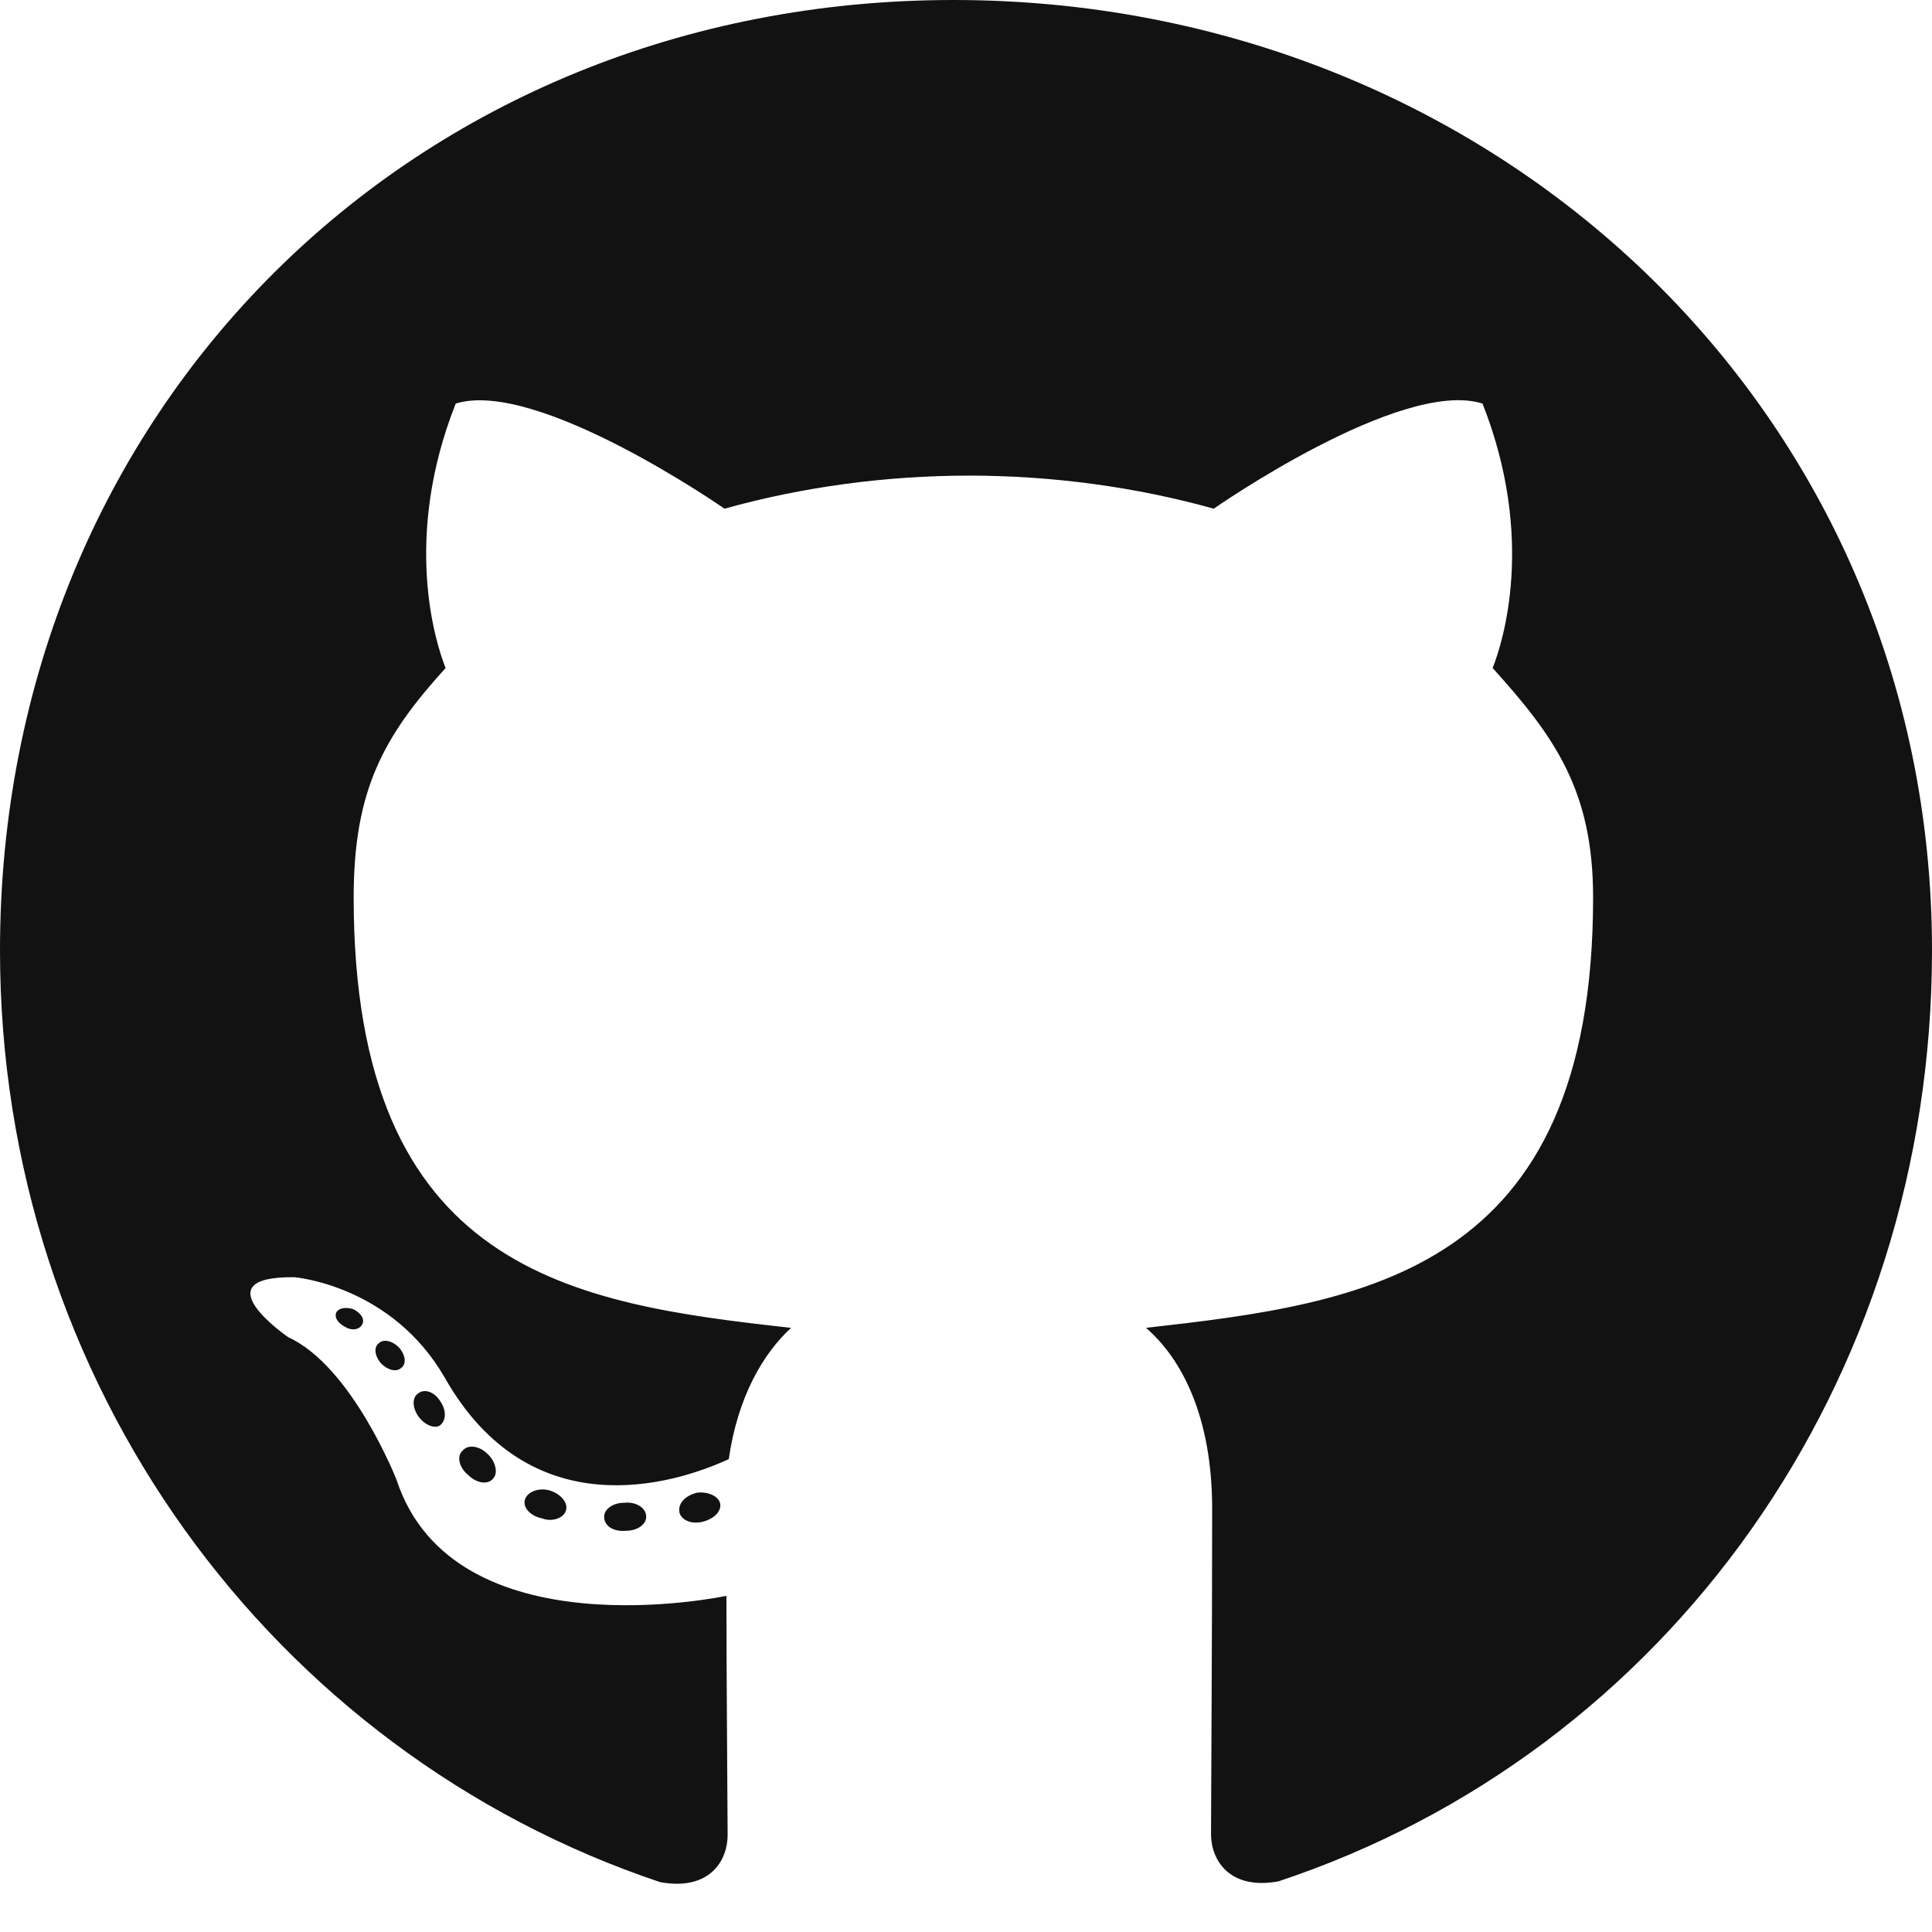
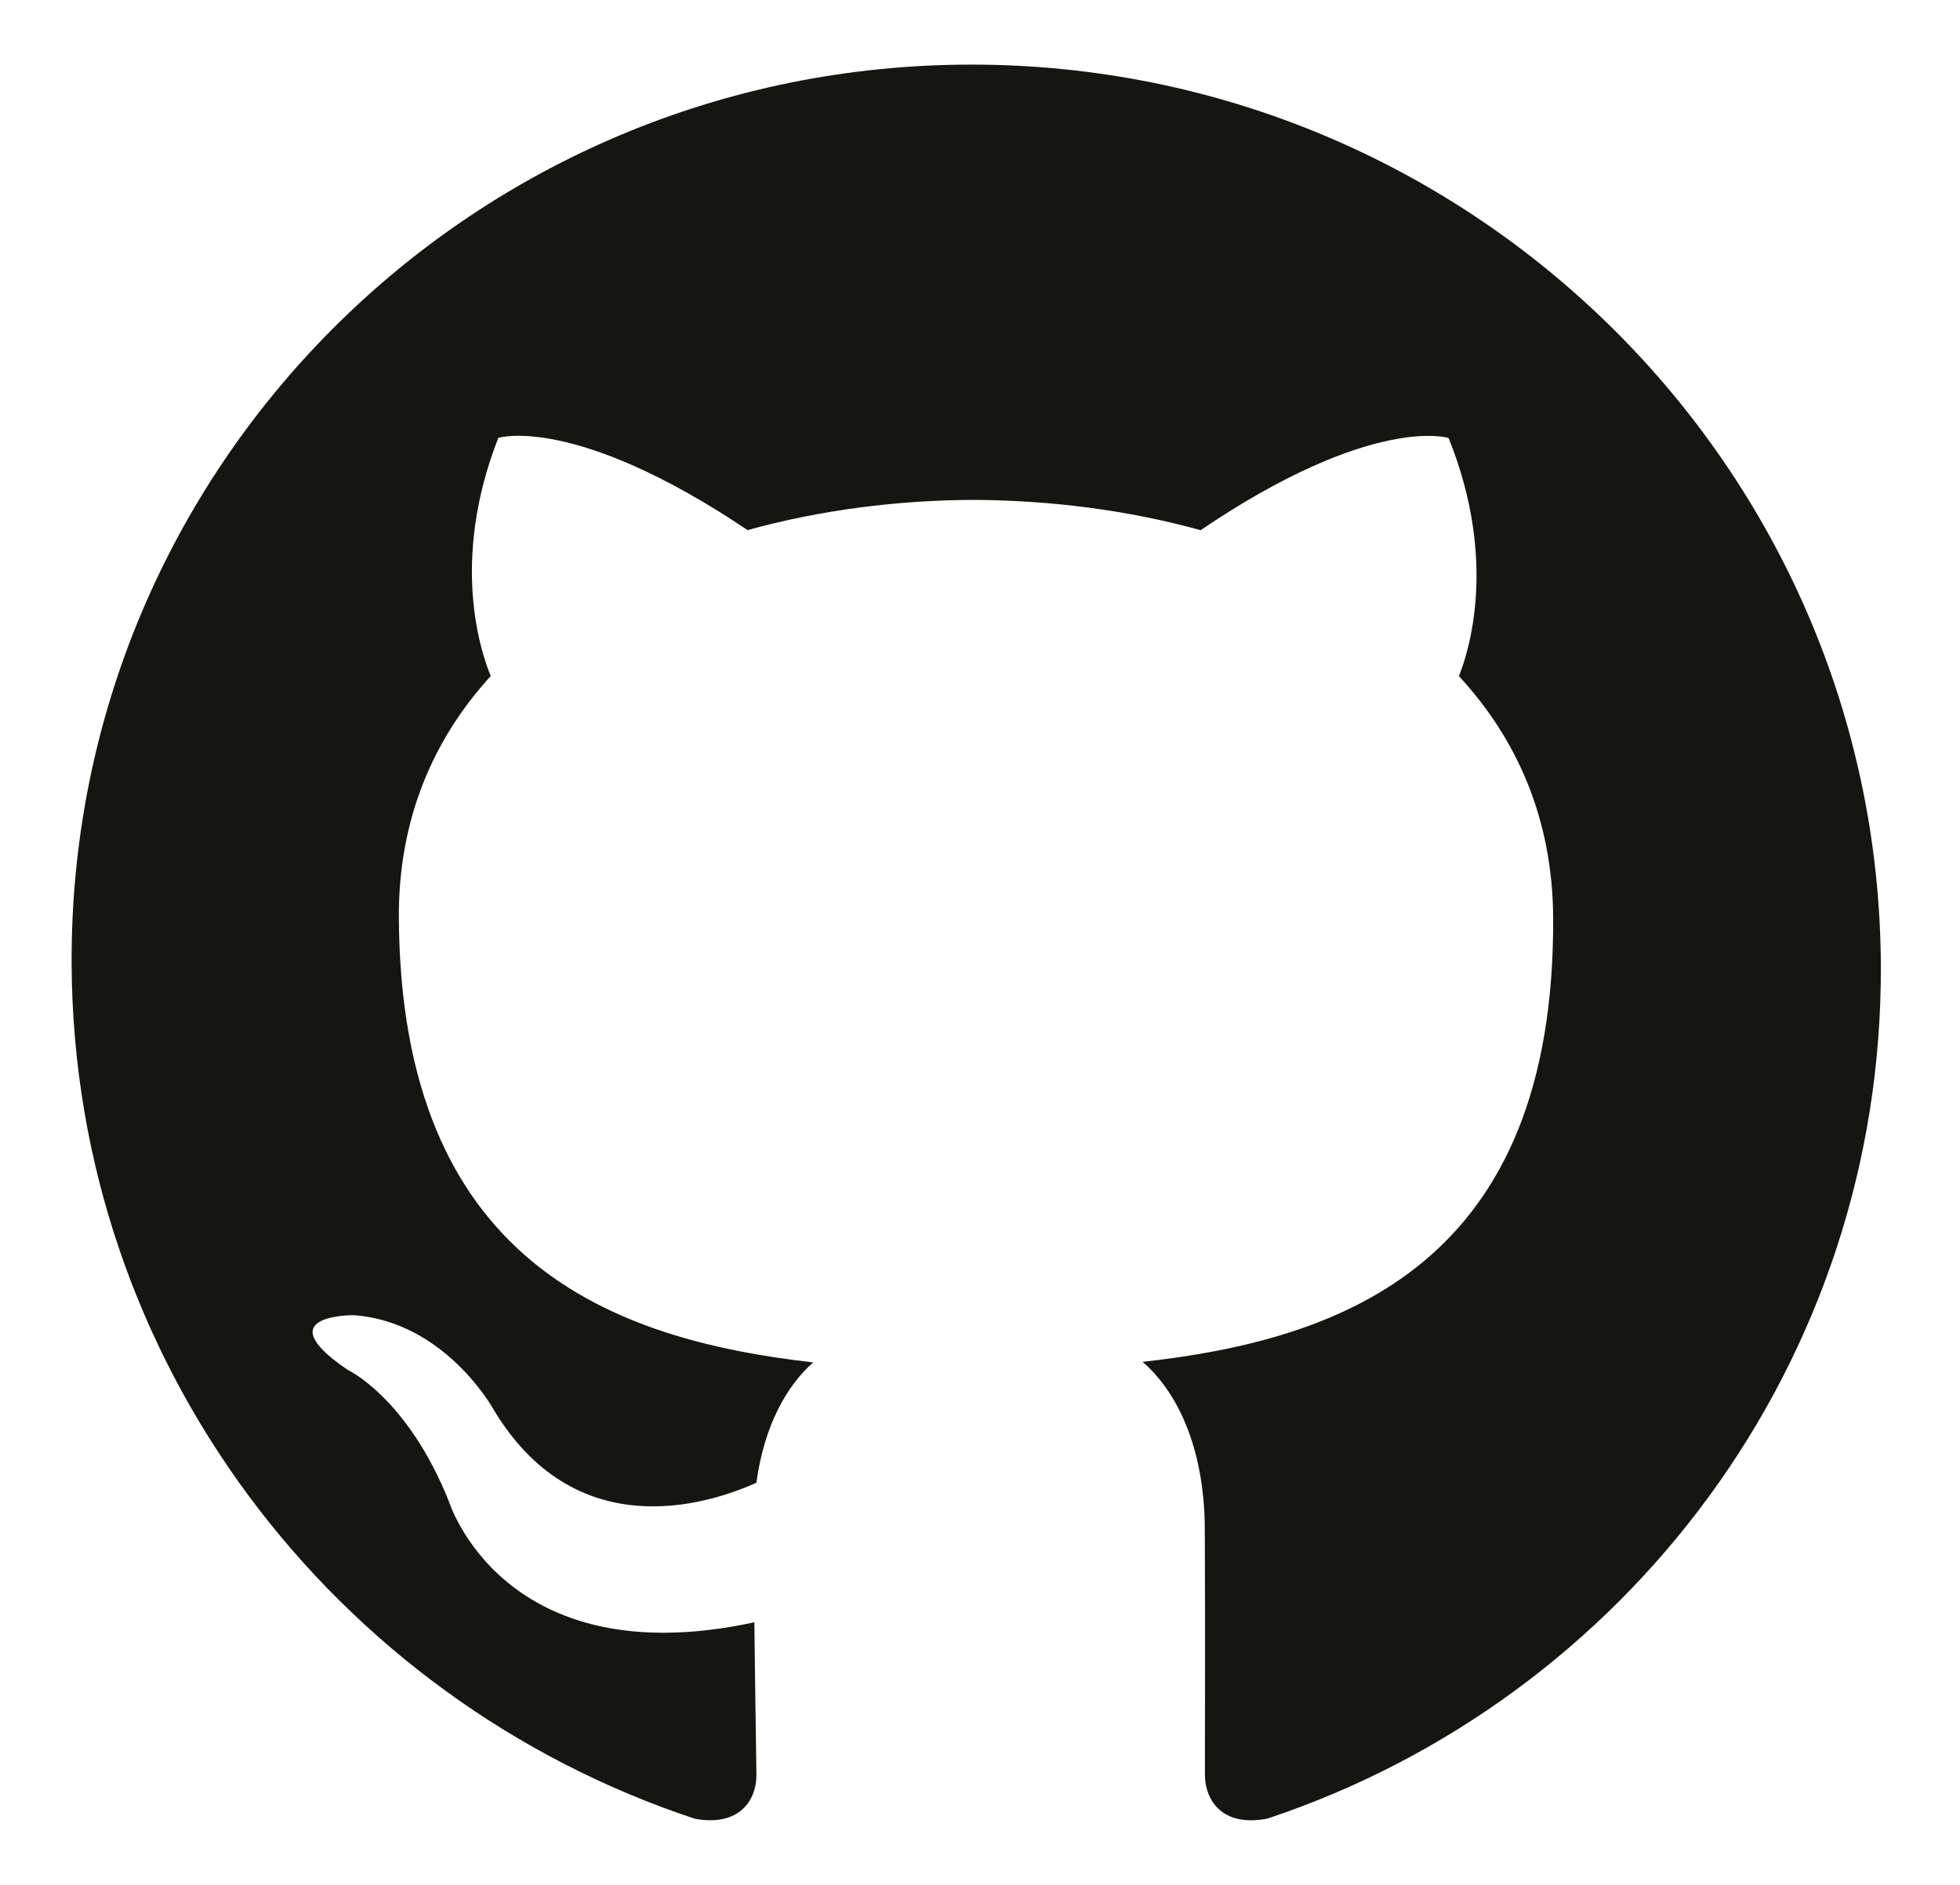
- <svg xmlns="http://www.w3.org/2000/svg" width="34" height="34" viewBox="0 0 34 34" fill="none">
-   <path d="M11.372 26.693C11.372 26.83 11.214 26.939 11.016 26.939C10.79 26.96 10.632 26.85 10.632 26.693C10.632 26.556 10.79 26.446 10.988 26.446C11.194 26.425 11.372 26.535 11.372 26.693ZM9.24 26.384C9.192 26.521 9.329 26.679 9.535 26.72C9.713 26.789 9.919 26.72 9.96 26.583C10.001 26.446 9.871 26.288 9.665 26.227C9.487 26.179 9.288 26.247 9.24 26.384ZM12.27 26.268C12.071 26.316 11.934 26.446 11.955 26.604C11.975 26.741 12.154 26.83 12.359 26.782C12.558 26.734 12.695 26.604 12.675 26.466C12.654 26.336 12.469 26.247 12.27 26.268ZM16.781 0C7.273 0 0 7.218 0 16.726C0 24.328 4.785 30.833 11.619 33.123C12.496 33.28 12.805 32.739 12.805 32.293C12.805 31.868 12.784 29.524 12.784 28.084C12.784 28.084 7.986 29.113 6.978 26.041C6.978 26.041 6.197 24.047 5.073 23.533C5.073 23.533 3.503 22.456 5.182 22.477C5.182 22.477 6.889 22.614 7.828 24.246C9.329 26.892 11.845 26.131 12.825 25.678C12.983 24.581 13.429 23.821 13.922 23.368C10.09 22.943 6.224 22.388 6.224 15.794C6.224 13.909 6.745 12.963 7.842 11.756C7.664 11.31 7.081 9.473 8.02 7.102C9.453 6.656 12.75 8.952 12.75 8.952C14.121 8.569 15.595 8.37 17.055 8.37C18.515 8.37 19.989 8.569 21.36 8.952C21.36 8.952 24.657 6.649 26.09 7.102C27.029 9.48 26.446 11.31 26.268 11.756C27.364 12.969 28.036 13.915 28.036 15.794C28.036 22.409 23.999 22.936 20.167 23.368C20.798 23.91 21.332 24.938 21.332 26.549C21.332 28.859 21.312 31.717 21.312 32.279C21.312 32.725 21.627 33.267 22.498 33.109C29.352 30.833 34 24.328 34 16.726C34 7.218 26.288 0 16.781 0ZM6.663 23.642C6.574 23.711 6.594 23.869 6.711 23.999C6.821 24.108 6.978 24.157 7.067 24.067C7.156 23.999 7.136 23.841 7.019 23.711C6.91 23.601 6.752 23.553 6.663 23.642ZM5.923 23.087C5.875 23.176 5.943 23.286 6.08 23.354C6.19 23.423 6.327 23.402 6.375 23.306C6.423 23.217 6.354 23.108 6.217 23.039C6.08 22.998 5.971 23.019 5.923 23.087ZM8.144 25.527C8.034 25.616 8.075 25.822 8.233 25.952C8.39 26.11 8.589 26.131 8.678 26.021C8.767 25.932 8.726 25.726 8.589 25.596C8.438 25.438 8.233 25.418 8.144 25.527ZM7.362 24.52C7.252 24.588 7.252 24.767 7.362 24.924C7.472 25.082 7.657 25.15 7.746 25.082C7.856 24.993 7.856 24.814 7.746 24.657C7.65 24.499 7.472 24.431 7.362 24.52Z" fill="#121212" />
+ <svg xmlns="http://www.w3.org/2000/svg" width="26" height="25" viewBox="0 0 26 25" fill="none">
+   <path d="M12.886 0.857C6.26 0.857 0.915 6.202 0.95 12.795C0.978 18.069 4.439 22.543 9.218 24.123C9.818 24.233 10.035 23.864 10.034 23.547C10.032 23.264 10.018 22.513 10.007 21.517C6.673 22.238 5.956 19.916 5.956 19.916C5.404 18.537 4.614 18.17 4.614 18.17C3.52 17.43 4.692 17.444 4.692 17.444C5.896 17.529 6.535 18.675 6.535 18.675C7.616 20.499 9.352 19.973 10.034 19.666C10.138 18.895 10.446 18.369 10.788 18.07C8.122 17.768 5.315 16.744 5.291 12.171C5.284 10.867 5.746 9.802 6.51 8.966C6.384 8.664 5.966 7.45 6.61 5.808C6.61 5.808 7.617 5.487 9.917 7.031C10.872 6.766 11.898 6.634 12.919 6.63C13.938 6.636 14.966 6.766 15.926 7.032C18.208 5.488 19.216 5.809 19.216 5.809C19.879 7.453 19.474 8.666 19.353 8.968C20.127 9.803 20.596 10.869 20.603 12.172C20.627 16.758 17.827 17.767 15.156 18.063C15.588 18.431 15.976 19.16 15.982 20.273C15.99 21.869 15.982 23.157 15.984 23.547C15.986 23.867 16.204 24.239 16.812 24.121C21.566 22.54 24.978 18.067 24.95 12.795C24.915 6.202 19.514 0.857 12.886 0.857Z" fill="#151512" />
</svg>
